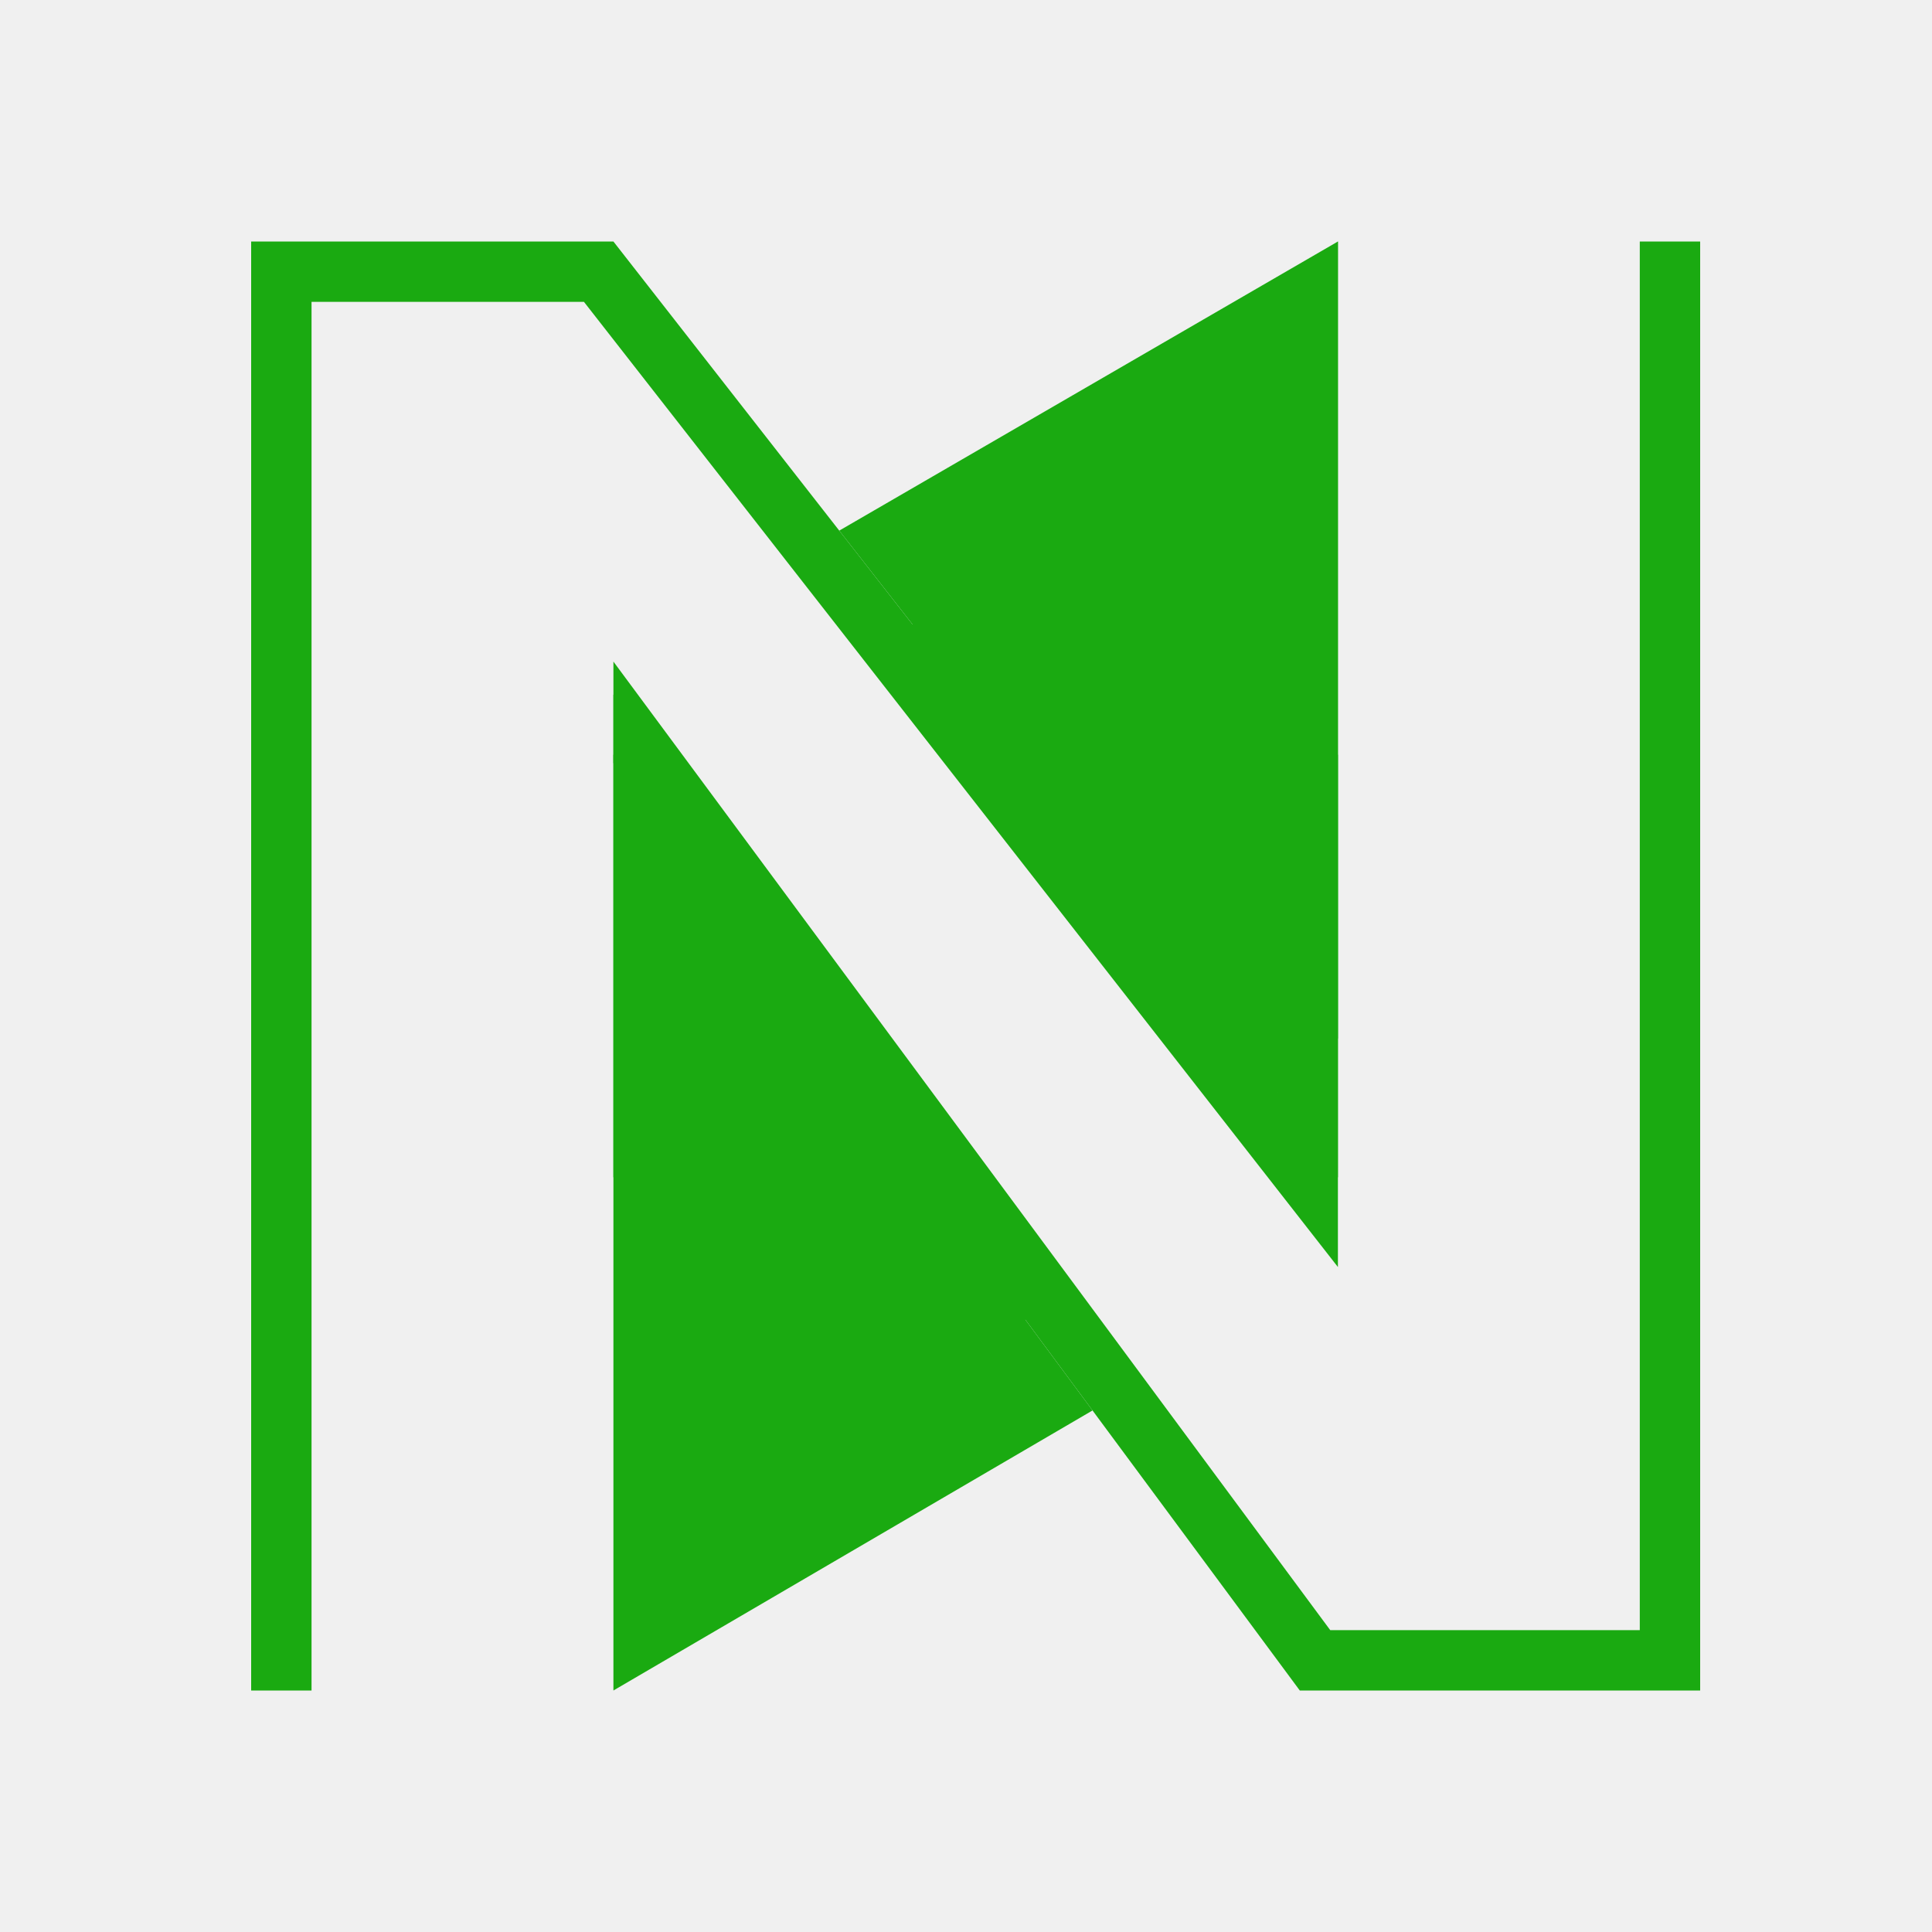
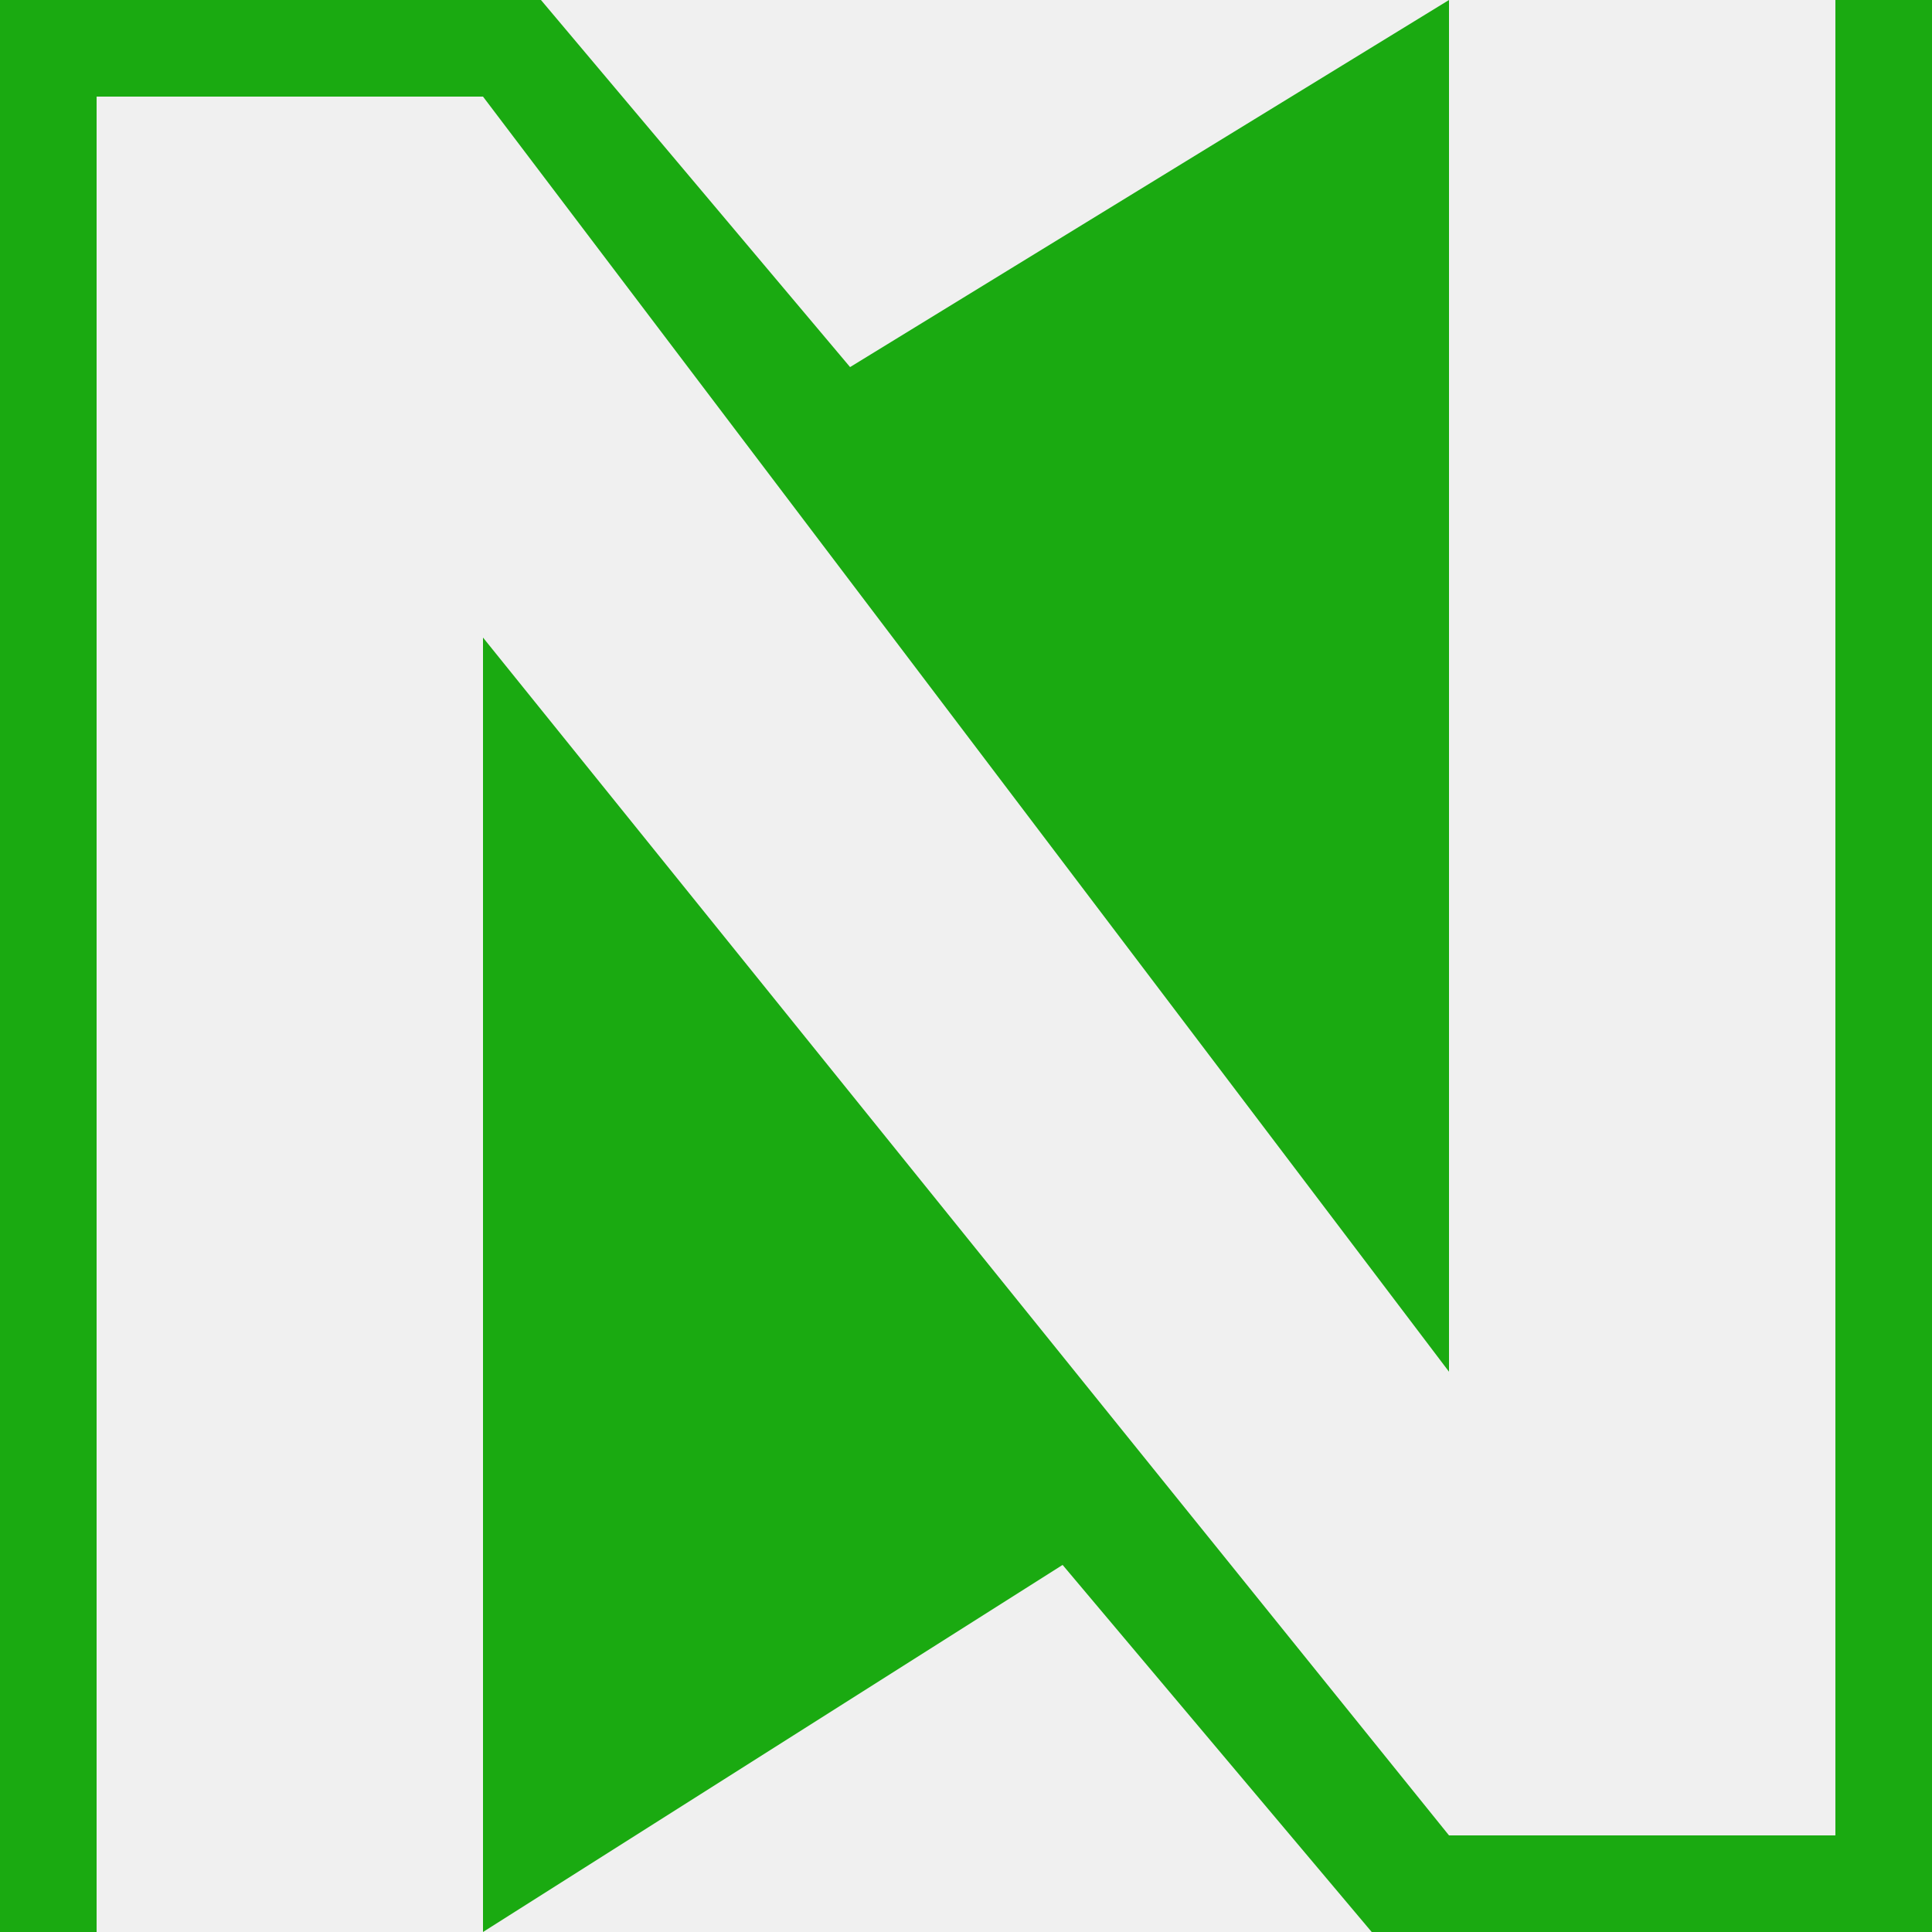
<svg xmlns="http://www.w3.org/2000/svg" width="100" height="100" viewBox="0 0 100 100" fill="none">
-   <rect x="66.125" y="39.062" width="3.125" height="21.875" fill="#1AAA11" />
-   <rect x="31.75" y="39.062" width="3.125" height="21.875" fill="#1AAA11" />
-   <path fill-rule="evenodd" clip-rule="evenodd" d="M31.75 46.25V87.5L54.113 67.373L31.75 35.953V46.25ZM46.246 33.203L64.953 57.617L69.25 53.75V12.5L46.246 33.203Z" fill="#1AAA11" />
-   <path d="M69.25 60.504V15.625V12.5L43.44 27.465L50.5 36.502L69.25 60.504Z" fill="#1AAA11" />
-   <path d="M31.75 87.5L56.549 73.005L49.514 63.498L31.75 87.5Z" fill="#1AAA11" />
-   <path fill-rule="evenodd" clip-rule="evenodd" d="M31.75 12.5L43.44 27.465L50.5 36.502L69.25 60.504V65.581L30.226 15.625H16.125V84.375V87.5H13V12.5H31.75ZM84.875 15.625V84.375H68.852L31.75 34.243V39.496L49.514 63.498L56.549 73.005L67.277 87.5H88V12.5H84.875V15.625Z" fill="#1AAA11" />
+   <g clip-path="url(#clip0_1977_52)">
+     <path d="M25 100L55 81L71 100H100V0H95V95H75L25 33V100Z" fill="#1AAA11" />
+     <path d="M75 0L44 19L28 0H0V100H5V5H25L75 71V0Z" fill="#1AAA11" />
+   </g>
+   <defs>
+     <clipPath id="clip0_1977_52">
+       <rect width="100" height="100" fill="white" />
+     </clipPath>
+   </defs>
</svg>
